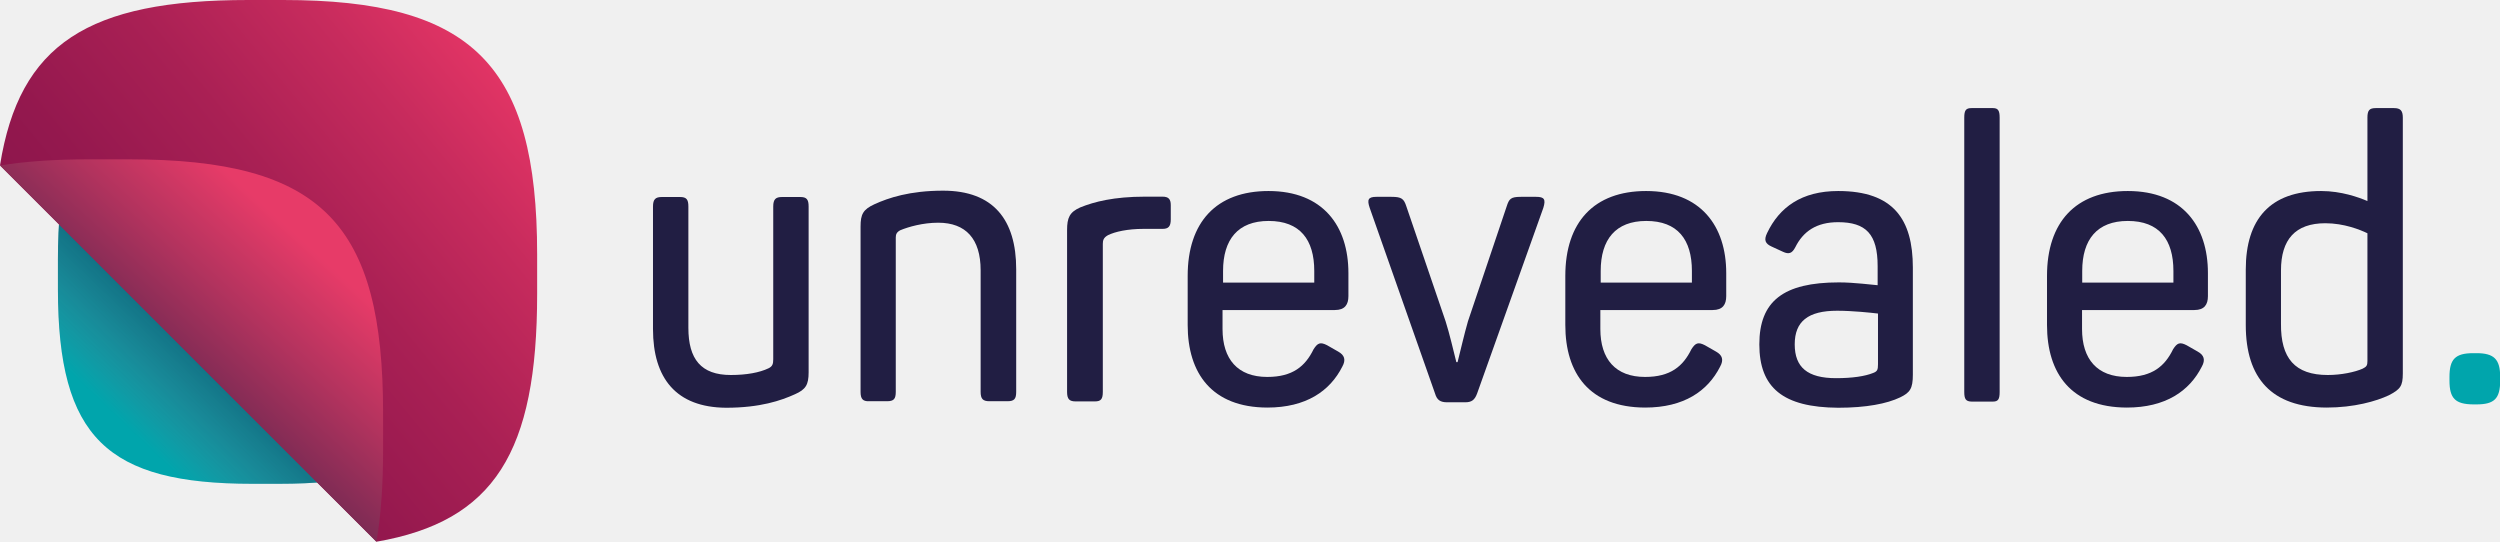
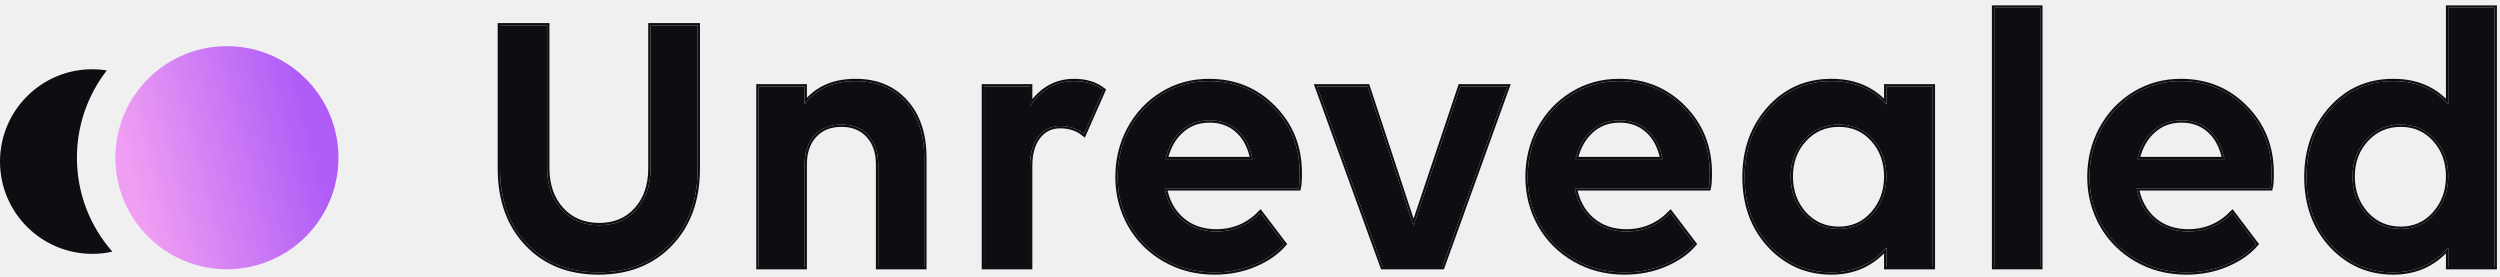
- <svg xmlns="http://www.w3.org/2000/svg" version="1.1" id="Calque_1" x="0px" y="0px" viewBox="0 0 142 30.77" style="enable-background:new 0 0 142 30.77;" xml:space="preserve">
-   <style type="text/css">
- 	.st0{fill:#211E43;}
- 	.st1{fill:#00A5AC;}
- 	.st2{fill:url(#SVGID_1_);}
- 	.st3{fill:url(#SVGID_00000176733530280627055850000017232316045500362159_);}
- 	.st4{fill:url(#SVGID_00000016073627403367361970000007672200771899405460_);}
- </style>
-   <g>
-     <path class="st0" d="M37.09,18.69v-6.96c0-0.41,0.14-0.54,0.5-0.54h1.04c0.36,0,0.47,0.14,0.47,0.54v6.89   c0,1.78,0.72,2.68,2.41,2.68c0.9,0,1.64-0.14,2.14-0.38c0.23-0.11,0.27-0.25,0.27-0.52v-8.67c0-0.41,0.14-0.54,0.5-0.54h1.04   c0.36,0,0.47,0.14,0.47,0.54v9.42c0,0.7-0.16,0.97-0.77,1.24c-0.79,0.36-1.98,0.77-3.92,0.77C38.4,23.14,37.09,21.48,37.09,18.69z" />
-     <path class="st0" d="M48.88,22.26v-9.39c0-0.7,0.14-0.97,0.79-1.27c0.79-0.36,2-0.77,3.9-0.77c2.86,0,4.15,1.66,4.15,4.46v6.96   c0,0.41-0.11,0.54-0.5,0.54H56.2c-0.38,0-0.5-0.14-0.5-0.54v-6.9c0-1.78-0.84-2.7-2.41-2.7c-0.86,0-1.68,0.23-2.16,0.43   c-0.2,0.11-0.25,0.23-0.25,0.41v8.76c0,0.41-0.11,0.54-0.5,0.54h-1.02C49.02,22.8,48.88,22.67,48.88,22.26z" />
-     <path class="st0" d="M60.61,22.26v-9.19c0-0.7,0.14-1.02,0.75-1.29c0.79-0.32,1.91-0.61,3.67-0.61h1c0.34,0,0.47,0.14,0.47,0.48   v0.81c0,0.41-0.14,0.54-0.47,0.54h-1.08c-0.9,0-1.62,0.16-2.02,0.36c-0.25,0.14-0.29,0.29-0.29,0.5v8.4c0,0.41-0.11,0.54-0.45,0.54   H61.1C60.74,22.8,60.61,22.67,60.61,22.26z" />
-     <path class="st0" d="M67.46,18.46v-2.79c0-3.04,1.62-4.82,4.59-4.82c3.11,0,4.54,2,4.54,4.66v1.31c0,0.48-0.2,0.79-0.77,0.79h-6.38   v1.08c0,1.71,0.86,2.72,2.54,2.72c1.45,0,2.16-0.61,2.63-1.57c0.23-0.36,0.38-0.43,0.77-0.23l0.63,0.36   c0.36,0.2,0.45,0.47,0.23,0.86c-0.7,1.38-2.05,2.32-4.26,2.32C68.84,23.14,67.46,21.21,67.46,18.46z M74.65,16.05v-0.66   c0-1.78-0.81-2.84-2.59-2.84c-1.75,0-2.59,1.06-2.59,2.84v0.66H74.65z" />
-     <path class="st0" d="M81.51,22.35L77.8,11.81c-0.16-0.47-0.09-0.63,0.38-0.63h0.86c0.57,0,0.7,0.11,0.84,0.54l2.23,6.53   c0.23,0.72,0.45,1.69,0.61,2.32h0.07c0.16-0.63,0.38-1.59,0.59-2.32l2.2-6.53c0.14-0.43,0.23-0.54,0.81-0.54h0.86   c0.47,0,0.56,0.14,0.41,0.63l-3.76,10.54c-0.14,0.38-0.32,0.5-0.68,0.5h-1.02C81.82,22.85,81.62,22.73,81.51,22.35z" />
-     <path class="st0" d="M88.91,18.46v-2.79c0-3.04,1.62-4.82,4.59-4.82c3.11,0,4.55,2,4.55,4.66v1.31c0,0.48-0.2,0.79-0.77,0.79h-6.38   v1.08c0,1.71,0.86,2.72,2.54,2.72c1.45,0,2.16-0.61,2.63-1.57c0.23-0.36,0.38-0.43,0.77-0.23l0.63,0.36   c0.36,0.2,0.45,0.47,0.23,0.86c-0.7,1.38-2.05,2.32-4.26,2.32C90.28,23.14,88.91,21.21,88.91,18.46z M96.1,16.05v-0.66   c0-1.78-0.81-2.84-2.59-2.84c-1.75,0-2.59,1.06-2.59,2.84v0.66H96.1z" />
-     <path class="st0" d="M99.93,19.56c0-2.45,1.36-3.52,4.52-3.52c0.88,0,1.89,0.14,2.2,0.16v-1.08c0-1.82-0.66-2.5-2.25-2.5   c-1.22,0-1.98,0.52-2.43,1.43c-0.18,0.34-0.36,0.41-0.7,0.25l-0.63-0.29c-0.36-0.16-0.47-0.36-0.27-0.77   c0.7-1.47,1.96-2.39,4.04-2.39c3.13,0,4.24,1.6,4.24,4.35v6.08c0,0.79-0.16,1.02-0.72,1.29c-0.75,0.36-1.93,0.59-3.52,0.59   C101.27,23.14,99.93,22.02,99.93,19.56z M104.29,21.48c0.93,0,1.64-0.11,2.09-0.29c0.25-0.09,0.29-0.18,0.29-0.5v-2.88   c-0.41-0.05-1.45-0.16-2.32-0.16c-1.66,0-2.41,0.61-2.41,1.91S102.66,21.48,104.29,21.48z" />
-     <path class="st0" d="M111.57,22.26V6.68c0-0.41,0.09-0.54,0.41-0.54h1.22c0.29,0,0.38,0.14,0.38,0.54v15.59   c0,0.41-0.09,0.54-0.38,0.54h-1.22C111.66,22.8,111.57,22.67,111.57,22.26z" />
-     <path class="st0" d="M116.27,18.46v-2.79c0-3.04,1.62-4.82,4.59-4.82c3.11,0,4.55,2,4.55,4.66v1.31c0,0.48-0.2,0.79-0.77,0.79   h-6.38v1.08c0,1.71,0.86,2.72,2.54,2.72c1.45,0,2.16-0.61,2.63-1.57c0.23-0.36,0.38-0.43,0.77-0.23l0.63,0.36   c0.36,0.2,0.45,0.47,0.23,0.86c-0.7,1.38-2.05,2.32-4.26,2.32C117.64,23.14,116.27,21.21,116.27,18.46z M123.45,16.05v-0.66   c0-1.78-0.81-2.84-2.59-2.84c-1.75,0-2.59,1.06-2.59,2.84v0.66H123.45z" />
-     <path class="st0" d="M127.56,18.46v-3.15c0-2.86,1.38-4.46,4.28-4.46c1.15,0,2.14,0.36,2.63,0.57V6.68c0-0.41,0.11-0.54,0.47-0.54   h1.04c0.36,0,0.5,0.14,0.5,0.54v14.53c0,0.72-0.14,0.9-0.79,1.24c-0.72,0.34-1.98,0.7-3.54,0.7   C129.02,23.14,127.56,21.48,127.56,18.46z M132.22,21.3c0.75,0,1.53-0.16,1.98-0.36c0.23-0.11,0.27-0.2,0.27-0.43v-7.26   c-0.41-0.2-1.33-0.57-2.39-0.57c-1.71,0-2.52,0.93-2.52,2.68v3.02C129.54,20.35,130.35,21.3,132.22,21.3z" />
-     <path class="st1" d="M139.13,21.62v-0.21c0-1,0.32-1.35,1.35-1.35h0.18c1,0,1.35,0.34,1.35,1.35v0.21c0,1.03-0.34,1.35-1.35,1.35   h-0.18C139.47,22.96,139.13,22.64,139.13,21.62z" />
-     <g>
-       <path class="st1" d="M3.29,16.44v-1.72c0-8.23,2.6-11.04,11.04-11.04h1.51c8.22,0,11.03,2.81,11.03,11.04v1.72    c0,8.44-2.81,11.04-11.03,11.04h-1.51C6.1,27.48,3.29,24.88,3.29,16.44z" />
-       <linearGradient id="SVGID_1_" gradientUnits="userSpaceOnUse" x1="3.396" y1="5.949" x2="38.549" y2="42.624" gradientTransform="matrix(1 0 0 -1 0 33.726)">
-         <stop offset="0.102" style="stop-color:#E73B68;stop-opacity:0" />
-         <stop offset="0.12" style="stop-color:#C13561;stop-opacity:0.061" />
-         <stop offset="0.149" style="stop-color:#882D56;stop-opacity:0.161" />
-         <stop offset="0.176" style="stop-color:#5C264E;stop-opacity:0.253" />
-         <stop offset="0.2" style="stop-color:#3C2248;stop-opacity:0.335" />
-         <stop offset="0.22" style="stop-color:#281F44;stop-opacity:0.403" />
-         <stop offset="0.234" style="stop-color:#211E43;stop-opacity:0.45" />
-       </linearGradient>
-       <path class="st2" d="M3.29,16.44v-1.72c0-8.23,2.6-11.04,11.04-11.04h1.51c8.22,0,11.03,2.81,11.03,11.04v1.72    c0,8.44-2.81,11.04-11.03,11.04h-1.51C6.1,27.48,3.29,24.88,3.29,16.44z" />
-       <g>
-         <linearGradient id="SVGID_00000154416080899691107260000010456197945583950721_" gradientUnits="userSpaceOnUse" x1="36.832" y1="36.053" x2="0.334" y2="6.009" gradientTransform="matrix(1 0 0 -1 0 33.726)">
-           <stop offset="0" style="stop-color:#E73666" />
-           <stop offset="0.202" style="stop-color:#E73666" />
-           <stop offset="0.348" style="stop-color:#C72B5D" />
-           <stop offset="0.518" style="stop-color:#A92054" />
-           <stop offset="0.685" style="stop-color:#94184E" />
-           <stop offset="0.848" style="stop-color:#87144A" />
-           <stop offset="1" style="stop-color:#831249" />
-           <stop offset="1" style="stop-color:#86134A" />
-           <stop offset="1" style="stop-color:#8F174D" />
-           <stop offset="1" style="stop-color:#9F1D52" />
-           <stop offset="1" style="stop-color:#B52658" />
-           <stop offset="1" style="stop-color:#D13261" />
-           <stop offset="1" style="stop-color:#E73B68" />
-         </linearGradient>
-         <path style="fill:url(#SVGID_00000154416080899691107260000010456197945583950721_);" d="M30.51,16.7v-2.26     C30.51,3.67,26.83,0,16.08,0h-1.98C5,0,1.1,2.5,0,9.39l21.38,21.38C28.08,29.61,30.51,25.68,30.51,16.7z" />
-       </g>
-       <linearGradient id="SVGID_00000172419838798960784530000003897513109317614742_" gradientUnits="userSpaceOnUse" x1="35.743" y1="41.26" x2="4.726" y2="7.078" gradientTransform="matrix(1 0 0 -1 0 33.726)">
-         <stop offset="0.61" style="stop-color:#E73B68" />
-         <stop offset="0.72" style="stop-color:#B3335E" />
-         <stop offset="0.971" style="stop-color:#312046" />
-         <stop offset="1" style="stop-color:#211E43" />
-       </linearGradient>
-       <path style="fill:url(#SVGID_00000172419838798960784530000003897513109317614742_);" d="M21.38,30.77    c0.27-1.53,0.38-3.29,0.38-5.3v-1.98c0-10.76-3.41-14.44-14.44-14.44H5.05c-1.9,0-3.58,0.11-5.05,0.35L21.38,30.77z" />
-     </g>
-   </g>
+ <svg xmlns="http://www.w3.org/2000/svg" width="325" height="36" viewBox="0 0 325 36" fill="none">
+   <mask id="path-1-outside-1_79_148" maskUnits="userSpaceOnUse" x="64" y="0" width="261" height="36" fill="black">
+     <rect fill="white" x="64" width="261" height="36" />
+     <path d="M65 21.911V3.297H71.125V21.815C71.125 24.049 71.747 25.851 72.991 27.223C74.235 28.594 75.87 29.28 77.896 29.28C79.906 29.28 81.517 28.602 82.729 27.247C83.957 25.891 84.571 24.096 84.571 21.863V3.297H90.696V21.911C90.696 25.963 89.516 29.224 87.155 31.697C84.795 34.169 81.676 35.405 77.8 35.405C73.956 35.405 70.862 34.169 68.517 31.697C66.172 29.224 65 25.963 65 21.911Z" />
+     <path d="M104.596 21.385V34.711H98.615V11.24H104.596V13.537C106.112 11.543 108.321 10.546 111.224 10.546C113.951 10.546 116.12 11.448 117.731 13.25C119.342 15.037 120.148 17.453 120.148 20.5V34.711H114.167V21.385C114.167 19.79 113.736 18.53 112.875 17.605C112.013 16.663 110.857 16.193 109.405 16.193C107.922 16.193 106.75 16.663 105.888 17.605C105.027 18.53 104.596 19.79 104.596 21.385Z" />
+     <path d="M133.904 21.576V34.711H127.923V11.24H133.904V13.8C135.356 11.631 137.27 10.546 139.647 10.546C141.178 10.546 142.438 10.937 143.427 11.719L140.915 17.413C140.069 16.727 139.04 16.384 137.828 16.384C136.632 16.384 135.675 16.855 134.957 17.796C134.255 18.721 133.904 19.981 133.904 21.576Z" />
+     <path d="M157.877 35.405C155.5 35.405 153.339 34.847 151.393 33.73C149.463 32.614 147.964 31.115 146.895 29.232C145.826 27.334 145.292 25.261 145.292 23.012C145.292 20.747 145.802 18.665 146.823 16.767C147.86 14.853 149.288 13.338 151.106 12.221C152.924 11.105 154.942 10.546 157.159 10.546C160.509 10.546 163.308 11.695 165.557 13.992C167.822 16.273 168.955 19.112 168.955 22.509C168.955 23.434 168.907 24.088 168.811 24.471H151.417C151.72 26.146 152.462 27.502 153.642 28.539C154.838 29.575 156.33 30.094 158.116 30.094C160.365 30.094 162.279 29.28 163.858 27.653L166.945 31.721C166.02 32.805 164.752 33.691 163.141 34.377C161.546 35.062 159.791 35.405 157.877 35.405ZM157.255 15.643C155.787 15.643 154.551 16.105 153.546 17.03C152.542 17.939 151.864 19.16 151.513 20.691H162.83C162.495 19.048 161.833 17.796 160.844 16.935C159.871 16.073 158.675 15.643 157.255 15.643Z" />
+     <path d="M189.841 11.24H195.966L187.496 34.711H179.744L171.227 11.24H177.782L183.764 29.376L189.841 11.24Z" />
+     <path d="M211.182 35.405C208.805 35.405 206.644 34.847 204.698 33.73C202.768 32.614 201.268 31.115 200.2 29.232C199.131 27.334 198.597 25.261 198.597 23.012C198.597 20.747 199.107 18.665 200.128 16.767C201.165 14.853 202.592 13.338 204.411 12.221C206.229 11.105 208.247 10.546 210.464 10.546C213.814 10.546 216.613 11.695 218.862 13.992C221.127 16.273 222.259 19.112 222.259 22.509C222.259 23.434 222.212 24.088 222.116 24.471H204.722C205.025 26.146 205.767 27.502 206.947 28.539C208.143 29.575 209.635 30.094 211.421 30.094C213.67 30.094 215.584 29.28 217.163 27.653L220.25 31.721C219.324 32.805 218.056 33.691 216.445 34.377C214.85 35.062 213.096 35.405 211.182 35.405ZM210.56 15.643C209.092 15.643 207.856 16.105 206.851 17.03C205.846 17.939 205.168 19.16 204.817 20.691H216.134C215.799 19.048 215.137 17.796 214.149 16.935C213.176 16.073 211.979 15.643 210.56 15.643Z" />
+     <path d="M245.227 34.711V32.175C243.377 34.329 240.992 35.405 238.073 35.405C234.915 35.405 232.243 34.241 230.058 31.912C227.889 29.567 226.804 26.601 226.804 23.012C226.804 19.455 227.873 16.488 230.01 14.111C232.148 11.735 234.835 10.546 238.073 10.546C241.072 10.546 243.457 11.559 245.227 13.585V11.24H251.256V34.711H245.227ZM239.054 29.759C240.825 29.759 242.292 29.105 243.457 27.797C244.637 26.473 245.227 24.854 245.227 22.94C245.227 21.026 244.645 19.423 243.481 18.131C242.316 16.839 240.841 16.193 239.054 16.193C237.252 16.193 235.753 16.847 234.556 18.155C233.376 19.447 232.786 21.042 232.786 22.94C232.786 24.854 233.376 26.473 234.556 27.797C235.753 29.105 237.252 29.759 239.054 29.759Z" />
+     <path d="M259.247 34.711V1H265.228V34.711H259.247Z" />
+     <path d="M284.224 35.405C281.848 35.405 279.686 34.847 277.74 33.73C275.81 32.614 274.311 31.115 273.242 29.232C272.174 27.334 271.639 25.261 271.639 23.012C271.639 20.747 272.15 18.665 273.171 16.767C274.207 14.853 275.635 13.338 277.453 12.221C279.272 11.105 281.289 10.546 283.507 10.546C286.856 10.546 289.655 11.695 291.904 13.992C294.169 16.273 295.302 19.112 295.302 22.509C295.302 23.434 295.254 24.088 295.158 24.471H277.764C278.067 26.146 278.809 27.502 279.989 28.539C281.186 29.575 282.677 30.094 284.464 30.094C286.713 30.094 288.627 29.28 290.206 27.653L293.292 31.721C292.367 32.805 291.099 33.691 289.488 34.377C287.893 35.062 286.138 35.405 284.224 35.405ZM283.602 15.643C282.135 15.643 280.899 16.105 279.894 17.03C278.889 17.939 278.211 19.16 277.86 20.691H289.177C288.842 19.048 288.18 17.796 287.191 16.935C286.218 16.073 285.022 15.643 283.602 15.643Z" />
+     <path d="M312.097 29.759C313.867 29.759 315.335 29.105 316.499 27.797C317.68 26.473 318.27 24.854 318.27 22.94C318.27 21.026 317.688 19.423 316.523 18.131C315.359 16.839 313.883 16.193 312.097 16.193C310.294 16.193 308.795 16.847 307.599 18.155C306.418 19.447 305.828 21.042 305.828 22.94C305.828 24.854 306.418 26.473 307.599 27.797C308.795 29.105 310.294 29.759 312.097 29.759ZM318.27 1H324.299V34.711H318.27V32.175C316.419 34.329 314.035 35.405 311.116 35.405C307.958 35.405 305.286 34.241 303.101 31.912C300.931 29.567 299.847 26.601 299.847 23.012C299.847 19.455 300.916 16.488 303.053 14.111C305.19 11.735 307.878 10.546 311.116 10.546C314.115 10.546 316.499 11.559 318.27 13.585V1Z" />
+   </mask>
+   <path d="M65 21.911V3.297H71.125V21.815C71.125 24.049 71.747 25.851 72.991 27.223C74.235 28.594 75.87 29.28 77.896 29.28C79.906 29.28 81.517 28.602 82.729 27.247C83.957 25.891 84.571 24.096 84.571 21.863V3.297H90.696V21.911C90.696 25.963 89.516 29.224 87.155 31.697C84.795 34.169 81.676 35.405 77.8 35.405C73.956 35.405 70.862 34.169 68.517 31.697C66.172 29.224 65 25.963 65 21.911Z" fill="#0E0E12" />
+   <path d="M104.596 21.385V34.711H98.615V11.24H104.596V13.537C106.112 11.543 108.321 10.546 111.224 10.546C113.951 10.546 116.12 11.448 117.731 13.25C119.342 15.037 120.148 17.453 120.148 20.5V34.711H114.167V21.385C114.167 19.79 113.736 18.53 112.875 17.605C112.013 16.663 110.857 16.193 109.405 16.193C107.922 16.193 106.75 16.663 105.888 17.605C105.027 18.53 104.596 19.79 104.596 21.385Z" fill="#0E0E12" />
+   <path d="M133.904 21.576V34.711H127.923V11.24H133.904V13.8C135.356 11.631 137.27 10.546 139.647 10.546C141.178 10.546 142.438 10.937 143.427 11.719L140.915 17.413C140.069 16.727 139.04 16.384 137.828 16.384C136.632 16.384 135.675 16.855 134.957 17.796C134.255 18.721 133.904 19.981 133.904 21.576Z" fill="#0E0E12" />
+   <path d="M157.877 35.405C155.5 35.405 153.339 34.847 151.393 33.73C149.463 32.614 147.964 31.115 146.895 29.232C145.826 27.334 145.292 25.261 145.292 23.012C145.292 20.747 145.802 18.665 146.823 16.767C147.86 14.853 149.288 13.338 151.106 12.221C152.924 11.105 154.942 10.546 157.159 10.546C160.509 10.546 163.308 11.695 165.557 13.992C167.822 16.273 168.955 19.112 168.955 22.509C168.955 23.434 168.907 24.088 168.811 24.471H151.417C151.72 26.146 152.462 27.502 153.642 28.539C154.838 29.575 156.33 30.094 158.116 30.094C160.365 30.094 162.279 29.28 163.858 27.653L166.945 31.721C166.02 32.805 164.752 33.691 163.141 34.377C161.546 35.062 159.791 35.405 157.877 35.405ZM157.255 15.643C155.787 15.643 154.551 16.105 153.546 17.03C152.542 17.939 151.864 19.16 151.513 20.691H162.83C162.495 19.048 161.833 17.796 160.844 16.935C159.871 16.073 158.675 15.643 157.255 15.643Z" fill="#0E0E12" />
+   <path d="M189.841 11.24H195.966L187.496 34.711H179.744L171.227 11.24H177.782L183.764 29.376L189.841 11.24Z" fill="#0E0E12" />
+   <path d="M211.182 35.405C208.805 35.405 206.644 34.847 204.698 33.73C202.768 32.614 201.268 31.115 200.2 29.232C199.131 27.334 198.597 25.261 198.597 23.012C198.597 20.747 199.107 18.665 200.128 16.767C201.165 14.853 202.592 13.338 204.411 12.221C206.229 11.105 208.247 10.546 210.464 10.546C213.814 10.546 216.613 11.695 218.862 13.992C221.127 16.273 222.259 19.112 222.259 22.509C222.259 23.434 222.212 24.088 222.116 24.471H204.722C205.025 26.146 205.767 27.502 206.947 28.539C208.143 29.575 209.635 30.094 211.421 30.094C213.67 30.094 215.584 29.28 217.163 27.653L220.25 31.721C219.324 32.805 218.056 33.691 216.445 34.377C214.85 35.062 213.096 35.405 211.182 35.405ZM210.56 15.643C209.092 15.643 207.856 16.105 206.851 17.03C205.846 17.939 205.168 19.16 204.817 20.691H216.134C215.799 19.048 215.137 17.796 214.149 16.935C213.176 16.073 211.979 15.643 210.56 15.643Z" fill="#0E0E12" />
+   <path d="M245.227 34.711V32.175C243.377 34.329 240.992 35.405 238.073 35.405C234.915 35.405 232.243 34.241 230.058 31.912C227.889 29.567 226.804 26.601 226.804 23.012C226.804 19.455 227.873 16.488 230.01 14.111C232.148 11.735 234.835 10.546 238.073 10.546C241.072 10.546 243.457 11.559 245.227 13.585V11.24H251.256V34.711H245.227ZM239.054 29.759C240.825 29.759 242.292 29.105 243.457 27.797C244.637 26.473 245.227 24.854 245.227 22.94C245.227 21.026 244.645 19.423 243.481 18.131C242.316 16.839 240.841 16.193 239.054 16.193C237.252 16.193 235.753 16.847 234.556 18.155C233.376 19.447 232.786 21.042 232.786 22.94C232.786 24.854 233.376 26.473 234.556 27.797C235.753 29.105 237.252 29.759 239.054 29.759Z" fill="#0E0E12" />
+   <path d="M259.247 34.711V1H265.228V34.711H259.247Z" fill="#0E0E12" />
+   <path d="M284.224 35.405C281.848 35.405 279.686 34.847 277.74 33.73C275.81 32.614 274.311 31.115 273.242 29.232C272.174 27.334 271.639 25.261 271.639 23.012C271.639 20.747 272.15 18.665 273.171 16.767C274.207 14.853 275.635 13.338 277.453 12.221C279.272 11.105 281.289 10.546 283.507 10.546C286.856 10.546 289.655 11.695 291.904 13.992C294.169 16.273 295.302 19.112 295.302 22.509C295.302 23.434 295.254 24.088 295.158 24.471H277.764C278.067 26.146 278.809 27.502 279.989 28.539C281.186 29.575 282.677 30.094 284.464 30.094C286.713 30.094 288.627 29.28 290.206 27.653L293.292 31.721C292.367 32.805 291.099 33.691 289.488 34.377C287.893 35.062 286.138 35.405 284.224 35.405ZM283.602 15.643C282.135 15.643 280.899 16.105 279.894 17.03C278.889 17.939 278.211 19.16 277.86 20.691H289.177C288.842 19.048 288.18 17.796 287.191 16.935C286.218 16.073 285.022 15.643 283.602 15.643Z" fill="#0E0E12" />
+   <path d="M312.097 29.759C313.867 29.759 315.335 29.105 316.499 27.797C317.68 26.473 318.27 24.854 318.27 22.94C318.27 21.026 317.688 19.423 316.523 18.131C315.359 16.839 313.883 16.193 312.097 16.193C310.294 16.193 308.795 16.847 307.599 18.155C306.418 19.447 305.828 21.042 305.828 22.94C305.828 24.854 306.418 26.473 307.599 27.797C308.795 29.105 310.294 29.759 312.097 29.759ZM318.27 1H324.299V34.711H318.27V32.175C316.419 34.329 314.035 35.405 311.116 35.405C307.958 35.405 305.286 34.241 303.101 31.912C300.931 29.567 299.847 26.601 299.847 23.012C299.847 19.455 300.916 16.488 303.053 14.111C305.19 11.735 307.878 10.546 311.116 10.546C314.115 10.546 316.499 11.559 318.27 13.585V1Z" fill="#0E0E12" />
+   <path d="M65 21.911V3.297H71.125V21.815C71.125 24.049 71.747 25.851 72.991 27.223C74.235 28.594 75.87 29.28 77.896 29.28C79.906 29.28 81.517 28.602 82.729 27.247C83.957 25.891 84.571 24.096 84.571 21.863V3.297H90.696V21.911C90.696 25.963 89.516 29.224 87.155 31.697C84.795 34.169 81.676 35.405 77.8 35.405C73.956 35.405 70.862 34.169 68.517 31.697C66.172 29.224 65 25.963 65 21.911Z" stroke="#0E0E12" stroke-width="0.6" mask="url(#path-1-outside-1_79_148)" />
+   <path d="M104.596 21.385V34.711H98.615V11.24H104.596V13.537C106.112 11.543 108.321 10.546 111.224 10.546C113.951 10.546 116.12 11.448 117.731 13.25C119.342 15.037 120.148 17.453 120.148 20.5V34.711H114.167V21.385C114.167 19.79 113.736 18.53 112.875 17.605C112.013 16.663 110.857 16.193 109.405 16.193C107.922 16.193 106.75 16.663 105.888 17.605C105.027 18.53 104.596 19.79 104.596 21.385Z" stroke="#0E0E12" stroke-width="0.6" mask="url(#path-1-outside-1_79_148)" />
+   <path d="M133.904 21.576V34.711H127.923V11.24H133.904V13.8C135.356 11.631 137.27 10.546 139.647 10.546C141.178 10.546 142.438 10.937 143.427 11.719L140.915 17.413C140.069 16.727 139.04 16.384 137.828 16.384C136.632 16.384 135.675 16.855 134.957 17.796C134.255 18.721 133.904 19.981 133.904 21.576Z" stroke="#0E0E12" stroke-width="0.6" mask="url(#path-1-outside-1_79_148)" />
+   <path d="M157.877 35.405C155.5 35.405 153.339 34.847 151.393 33.73C149.463 32.614 147.964 31.115 146.895 29.232C145.826 27.334 145.292 25.261 145.292 23.012C145.292 20.747 145.802 18.665 146.823 16.767C147.86 14.853 149.288 13.338 151.106 12.221C152.924 11.105 154.942 10.546 157.159 10.546C160.509 10.546 163.308 11.695 165.557 13.992C167.822 16.273 168.955 19.112 168.955 22.509C168.955 23.434 168.907 24.088 168.811 24.471H151.417C151.72 26.146 152.462 27.502 153.642 28.539C154.838 29.575 156.33 30.094 158.116 30.094C160.365 30.094 162.279 29.28 163.858 27.653L166.945 31.721C166.02 32.805 164.752 33.691 163.141 34.377C161.546 35.062 159.791 35.405 157.877 35.405ZM157.255 15.643C155.787 15.643 154.551 16.105 153.546 17.03C152.542 17.939 151.864 19.16 151.513 20.691H162.83C162.495 19.048 161.833 17.796 160.844 16.935C159.871 16.073 158.675 15.643 157.255 15.643Z" stroke="#0E0E12" stroke-width="0.6" mask="url(#path-1-outside-1_79_148)" />
+   <path d="M189.841 11.24H195.966L187.496 34.711H179.744L171.227 11.24H177.782L183.764 29.376L189.841 11.24Z" stroke="#0E0E12" stroke-width="0.6" mask="url(#path-1-outside-1_79_148)" />
+   <path d="M211.182 35.405C208.805 35.405 206.644 34.847 204.698 33.73C202.768 32.614 201.268 31.115 200.2 29.232C199.131 27.334 198.597 25.261 198.597 23.012C198.597 20.747 199.107 18.665 200.128 16.767C201.165 14.853 202.592 13.338 204.411 12.221C206.229 11.105 208.247 10.546 210.464 10.546C213.814 10.546 216.613 11.695 218.862 13.992C221.127 16.273 222.259 19.112 222.259 22.509C222.259 23.434 222.212 24.088 222.116 24.471H204.722C205.025 26.146 205.767 27.502 206.947 28.539C208.143 29.575 209.635 30.094 211.421 30.094C213.67 30.094 215.584 29.28 217.163 27.653L220.25 31.721C219.324 32.805 218.056 33.691 216.445 34.377C214.85 35.062 213.096 35.405 211.182 35.405ZM210.56 15.643C209.092 15.643 207.856 16.105 206.851 17.03C205.846 17.939 205.168 19.16 204.817 20.691H216.134C215.799 19.048 215.137 17.796 214.149 16.935C213.176 16.073 211.979 15.643 210.56 15.643Z" stroke="#0E0E12" stroke-width="0.6" mask="url(#path-1-outside-1_79_148)" />
+   <path d="M245.227 34.711V32.175C243.377 34.329 240.992 35.405 238.073 35.405C234.915 35.405 232.243 34.241 230.058 31.912C227.889 29.567 226.804 26.601 226.804 23.012C226.804 19.455 227.873 16.488 230.01 14.111C232.148 11.735 234.835 10.546 238.073 10.546C241.072 10.546 243.457 11.559 245.227 13.585V11.24H251.256V34.711H245.227ZM239.054 29.759C240.825 29.759 242.292 29.105 243.457 27.797C244.637 26.473 245.227 24.854 245.227 22.94C245.227 21.026 244.645 19.423 243.481 18.131C242.316 16.839 240.841 16.193 239.054 16.193C237.252 16.193 235.753 16.847 234.556 18.155C233.376 19.447 232.786 21.042 232.786 22.94C232.786 24.854 233.376 26.473 234.556 27.797C235.753 29.105 237.252 29.759 239.054 29.759Z" stroke="#0E0E12" stroke-width="0.6" mask="url(#path-1-outside-1_79_148)" />
+   <path d="M259.247 34.711V1H265.228V34.711H259.247Z" stroke="#0E0E12" stroke-width="0.6" mask="url(#path-1-outside-1_79_148)" />
+   <path d="M284.224 35.405C281.848 35.405 279.686 34.847 277.74 33.73C275.81 32.614 274.311 31.115 273.242 29.232C272.174 27.334 271.639 25.261 271.639 23.012C271.639 20.747 272.15 18.665 273.171 16.767C274.207 14.853 275.635 13.338 277.453 12.221C279.272 11.105 281.289 10.546 283.507 10.546C286.856 10.546 289.655 11.695 291.904 13.992C294.169 16.273 295.302 19.112 295.302 22.509C295.302 23.434 295.254 24.088 295.158 24.471H277.764C278.067 26.146 278.809 27.502 279.989 28.539C281.186 29.575 282.677 30.094 284.464 30.094C286.713 30.094 288.627 29.28 290.206 27.653L293.292 31.721C292.367 32.805 291.099 33.691 289.488 34.377C287.893 35.062 286.138 35.405 284.224 35.405ZM283.602 15.643C282.135 15.643 280.899 16.105 279.894 17.03C278.889 17.939 278.211 19.16 277.86 20.691H289.177C288.842 19.048 288.18 17.796 287.191 16.935C286.218 16.073 285.022 15.643 283.602 15.643Z" stroke="#0E0E12" stroke-width="0.6" mask="url(#path-1-outside-1_79_148)" />
+   <path d="M312.097 29.759C313.867 29.759 315.335 29.105 316.499 27.797C317.68 26.473 318.27 24.854 318.27 22.94C318.27 21.026 317.688 19.423 316.523 18.131C315.359 16.839 313.883 16.193 312.097 16.193C310.294 16.193 308.795 16.847 307.599 18.155C306.418 19.447 305.828 21.042 305.828 22.94C305.828 24.854 306.418 26.473 307.599 27.797C308.795 29.105 310.294 29.759 312.097 29.759ZM318.27 1H324.299V34.711H318.27V32.175C316.419 34.329 314.035 35.405 311.116 35.405C307.958 35.405 305.286 34.241 303.101 31.912C300.931 29.567 299.847 26.601 299.847 23.012C299.847 19.455 300.916 16.488 303.053 14.111C305.19 11.735 307.878 10.546 311.116 10.546C314.115 10.546 316.499 11.559 318.27 13.585V1Z" stroke="#0E0E12" stroke-width="0.6" mask="url(#path-1-outside-1_79_148)" />
+   <path fill-rule="evenodd" clip-rule="evenodd" d="M13.891 9.148C11.452 12.282 10 16.221 10 20.5C10 25.182 11.739 29.457 14.607 32.716C13.767 32.902 12.895 33 12 33C5.373 33 0 27.627 0 21C0 14.373 5.373 9 12 9C12.643 9 13.275 9.051 13.891 9.148Z" fill="#0E0E12" />
+   <rect x="15" y="6" width="29" height="29" rx="14.5" fill="url(#paint0_linear_79_148)" />
+   <defs>
+     <linearGradient id="paint0_linear_79_148" x1="17" y1="23" x2="40.292" y2="16.938" gradientUnits="userSpaceOnUse">
+       <stop stop-color="#EF9EF3" />
+       <stop offset="1" stop-color="#AF5DF6" />
+     </linearGradient>
+   </defs>
</svg>
